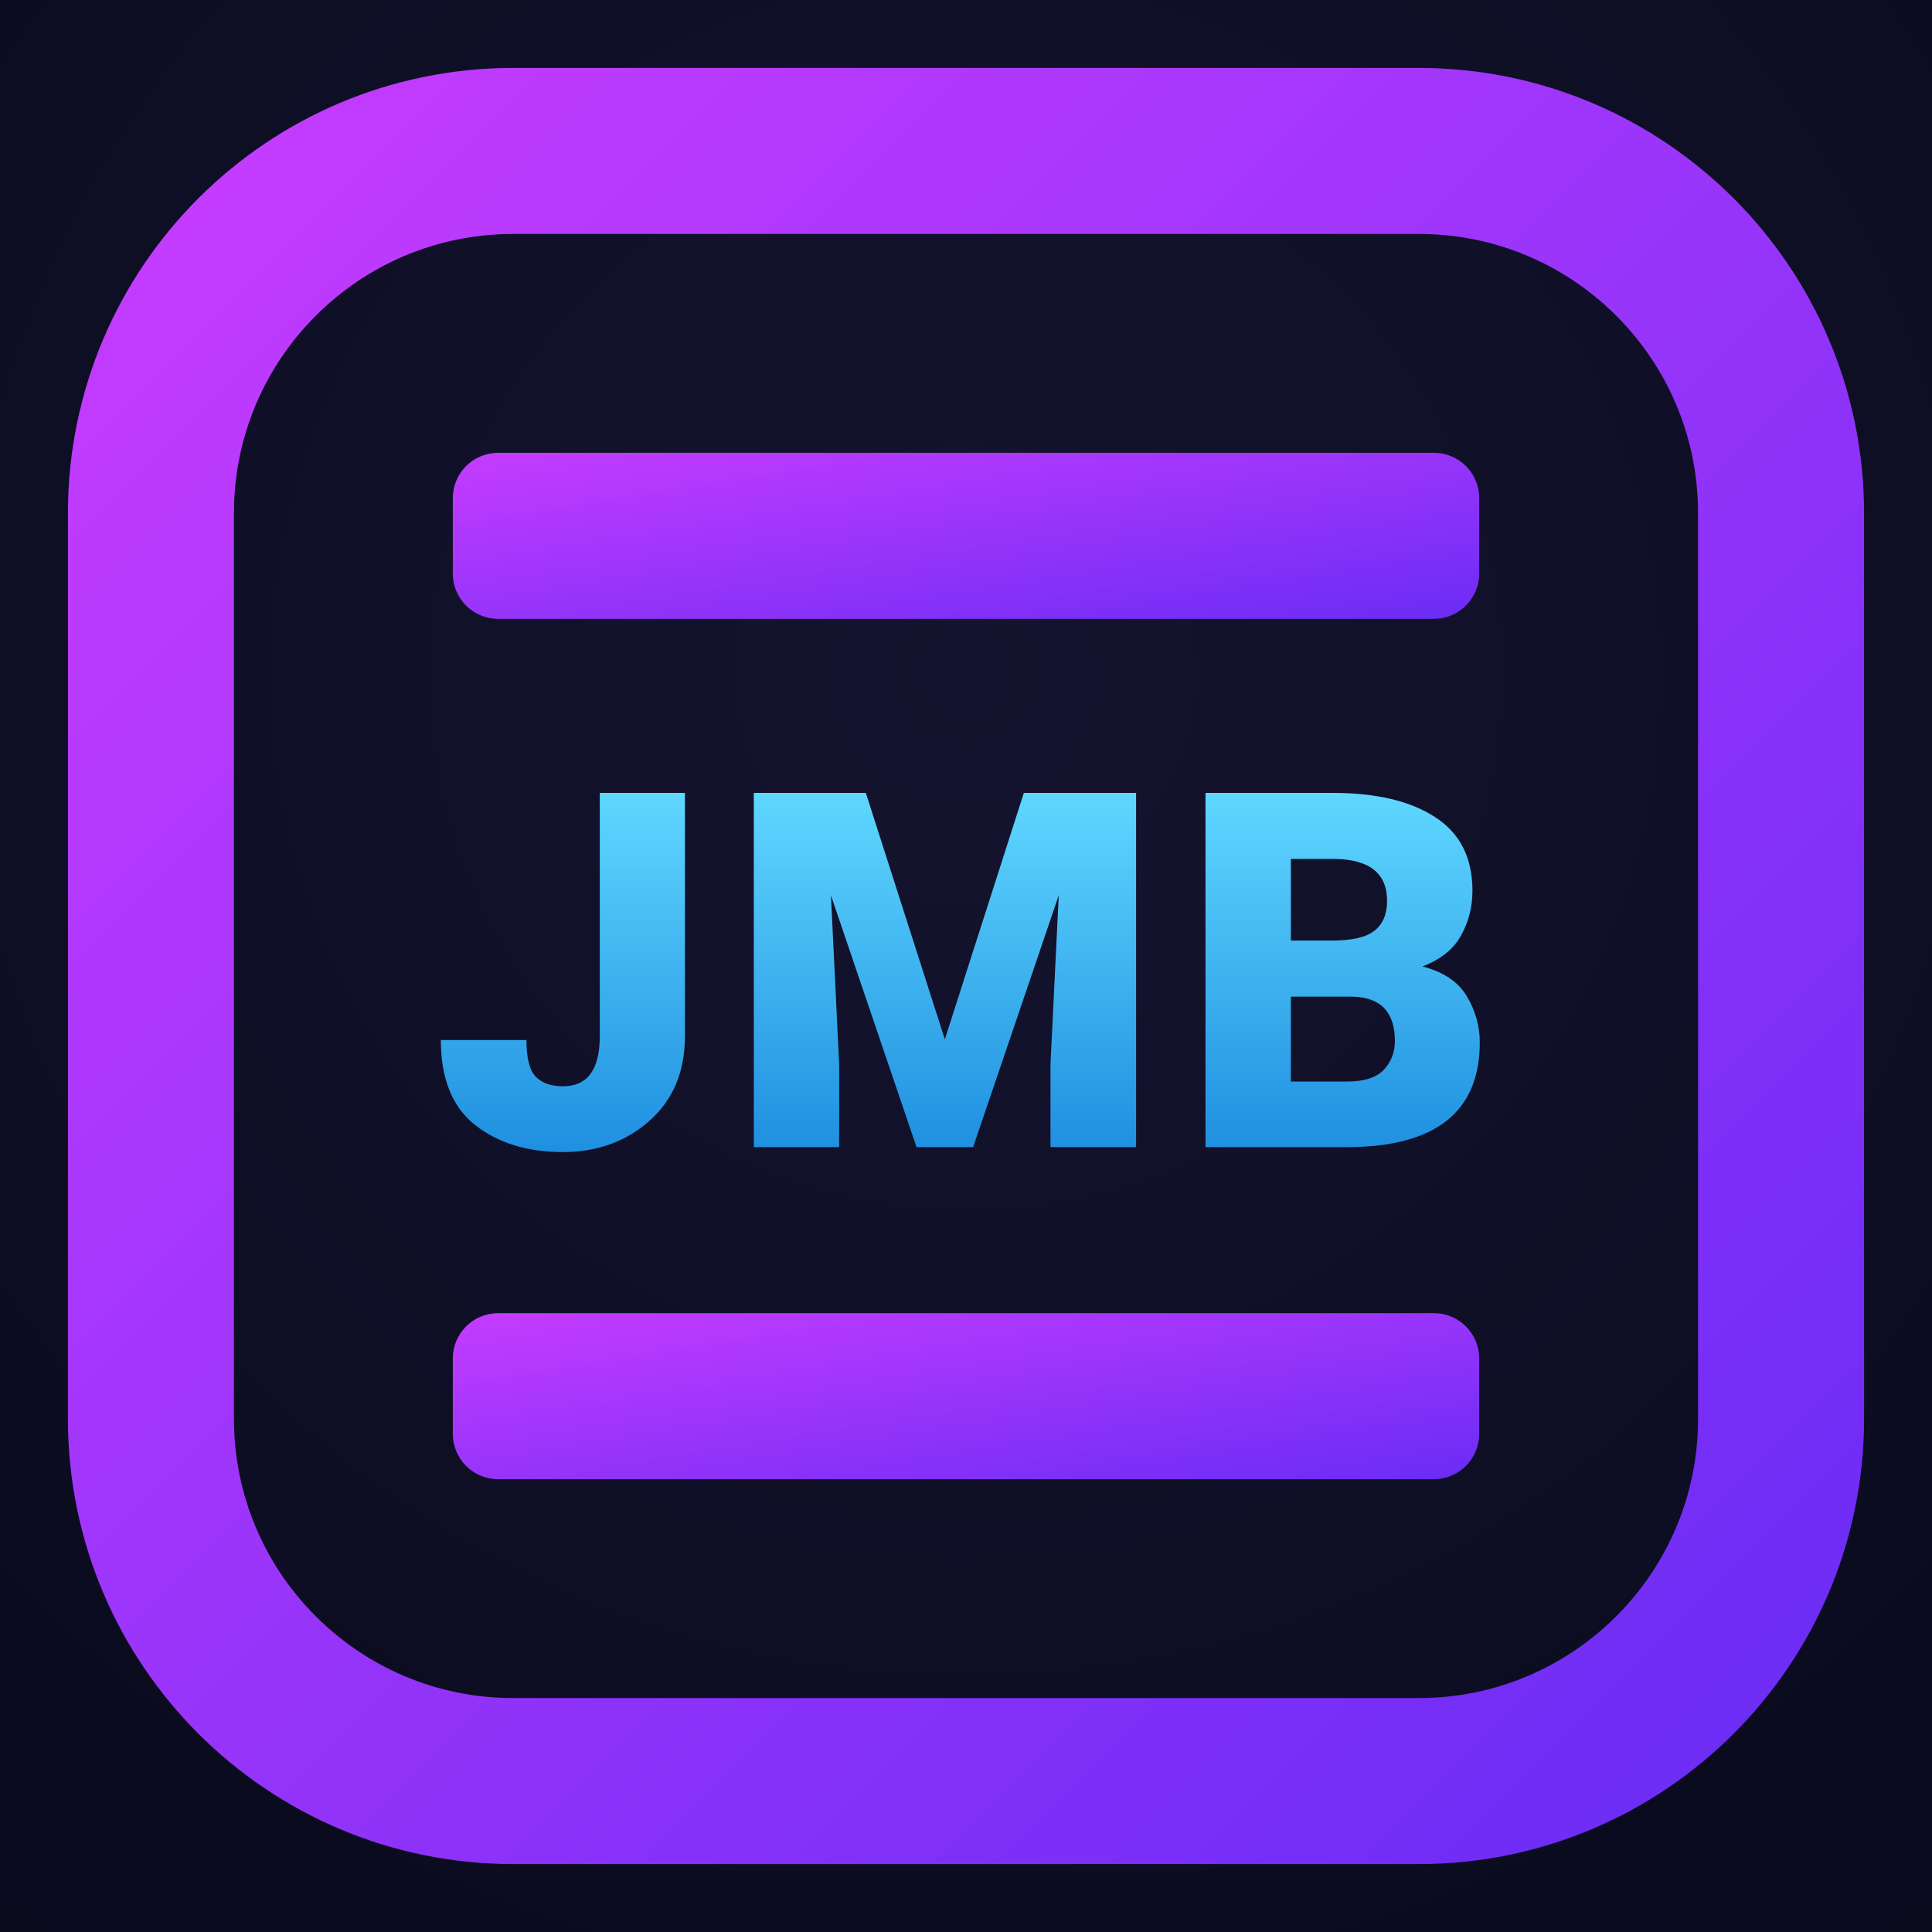
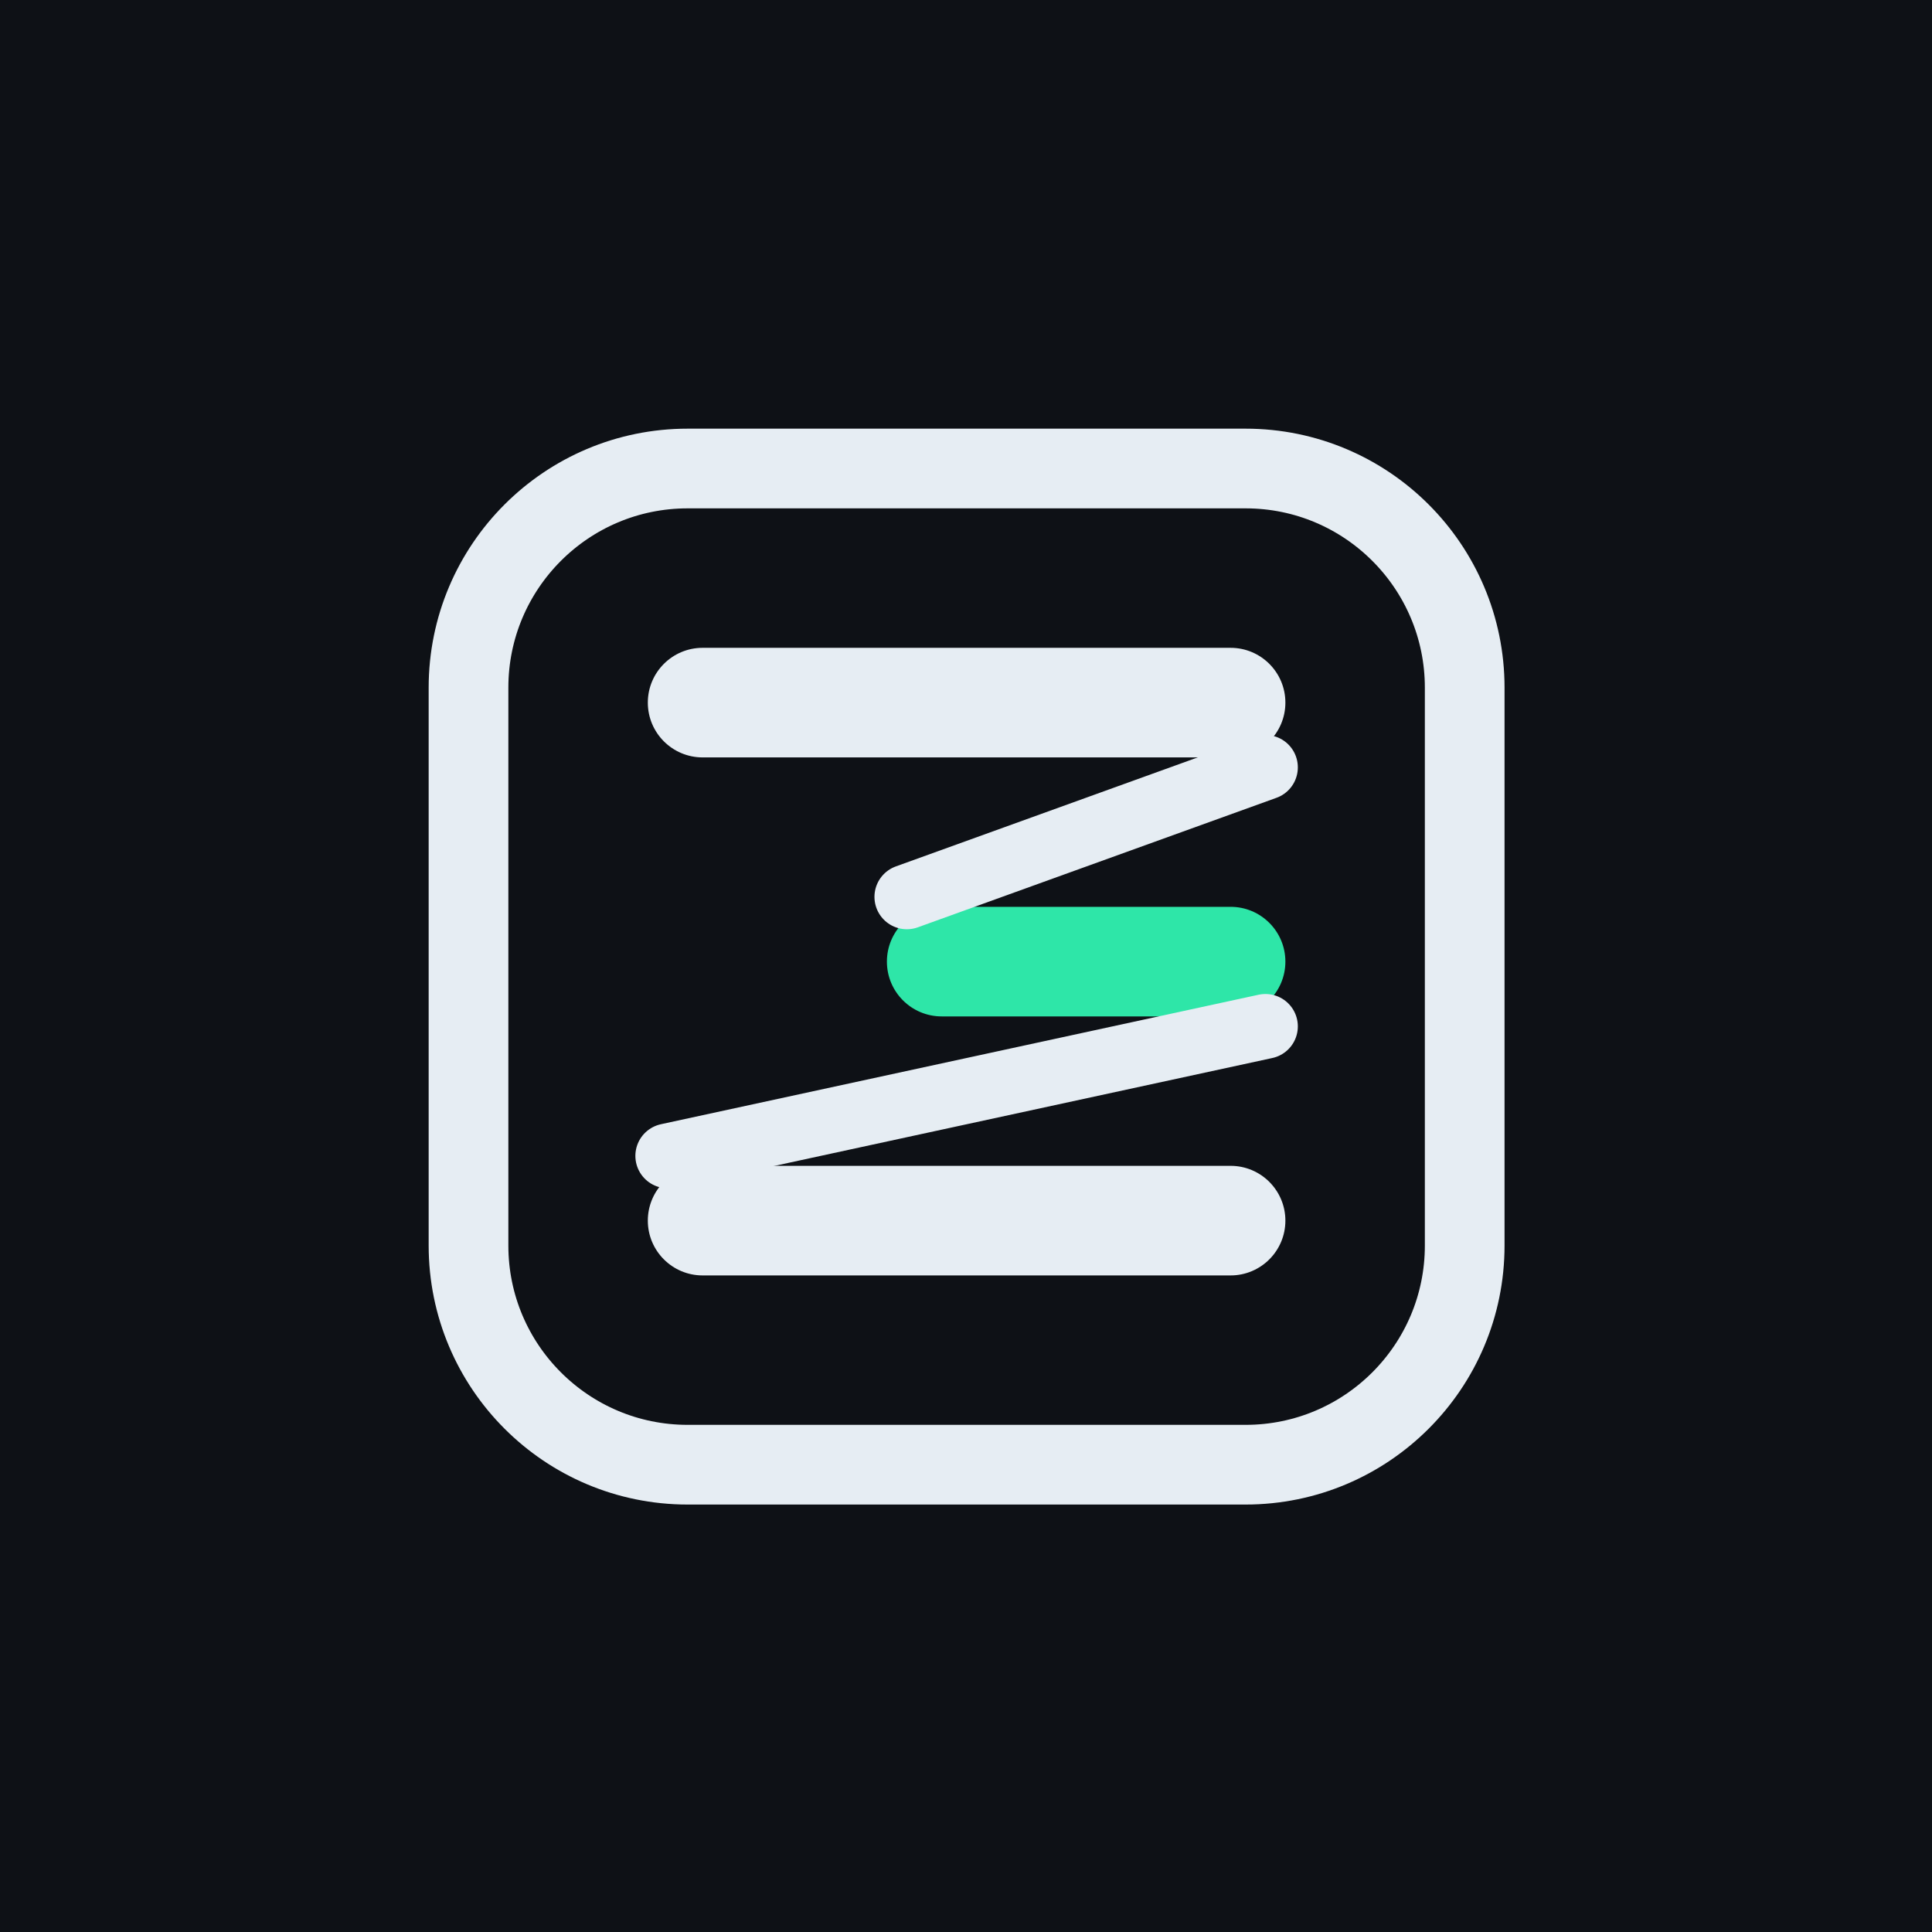
<svg xmlns="http://www.w3.org/2000/svg" viewBox="0 0 128 128">
-   <defs>
-     <linearGradient id="p" x1="0" y1="0" x2="1" y2="1">
-       <stop offset="0" stop-color="#c53cff" />
-       <stop offset="1" stop-color="#6a2cf5" />
-     </linearGradient>
-     <linearGradient id="c" x1="0" y1="0" x2="0" y2="1">
-       <stop offset="0" stop-color="#5fd7ff" />
-       <stop offset="1" stop-color="#1f8fe0" />
-     </linearGradient>
-     <radialGradient id="bg" cx="0.5" cy="0.35" r="0.95">
-       <stop offset="0" stop-color="#141430" />
-       <stop offset="1" stop-color="#08081a" />
-     </radialGradient>
-   </defs>
-   <rect width="128" height="128" fill="url(#bg)" />
-   <rect x="10" y="10" width="108" height="108" rx="24" fill="none" stroke="url(#p)" stroke-width="11" />
-   <rect x="30" y="30" width="68" height="11" rx="3" fill="url(#p)" />
-   <rect x="30" y="87" width="68" height="11" rx="3" fill="url(#p)" />
-   <text x="64" y="76" font-family="system-ui,'Segoe UI',Roboto,sans-serif" font-size="33" font-weight="800" letter-spacing="1" fill="url(#c)" text-anchor="middle">JMB</text>
+   <rect width="128" height="128" fill="#0E1116" />
+   <g transform="translate(21.8,21.8) scale(0.66)">
+     <rect x="14" y="14" width="100" height="100" rx="22" fill="none" stroke="#E6EDF3" stroke-width="8" />
+     <rect x="32" y="32" width="64" height="11" rx="5.5" fill="#E6EDF3" />
+     <rect x="56" y="58" width="40" height="11" rx="5.5" fill="#2EE6A8" />
+     <rect x="32" y="84" width="64" height="11" rx="5.5" fill="#E6EDF3" />
+     <path d="M94 44 L58 57" stroke="#E6EDF3" stroke-width="6.5" stroke-linecap="round" fill="none" />
+     <path d="M94 70 L34 83" stroke="#E6EDF3" stroke-width="6.5" stroke-linecap="round" fill="none" />
+   </g>
</svg>
